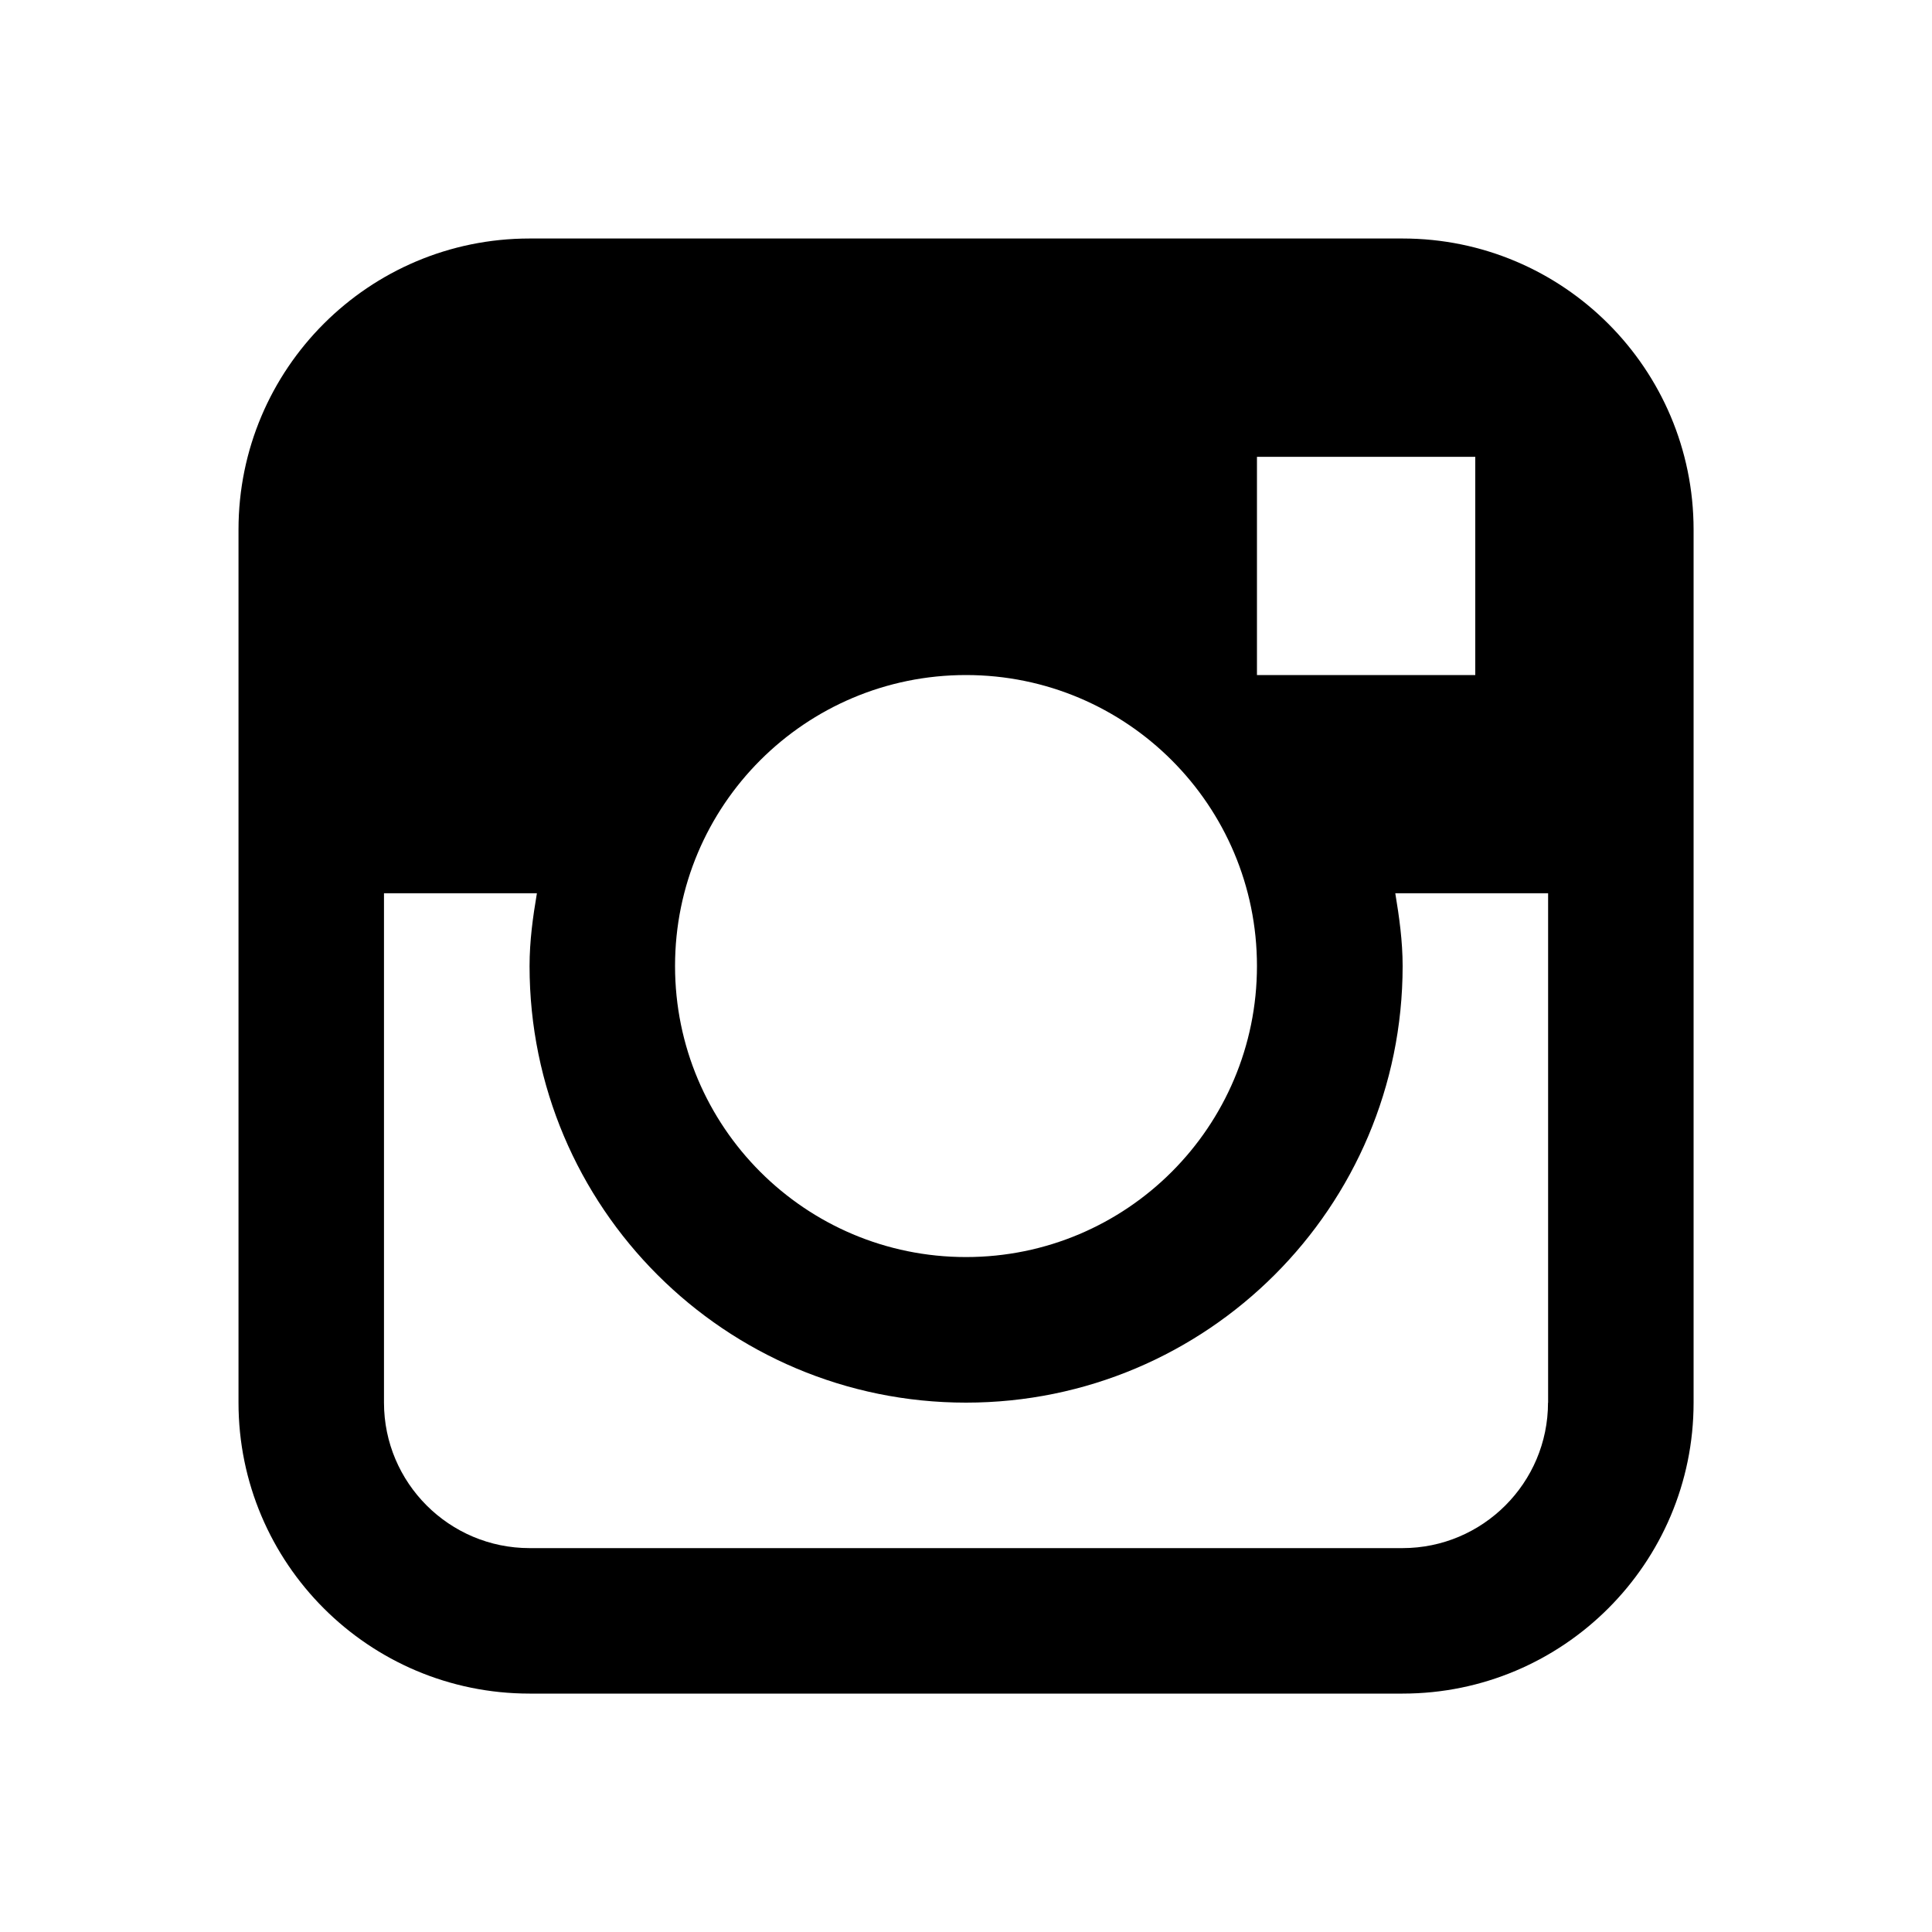
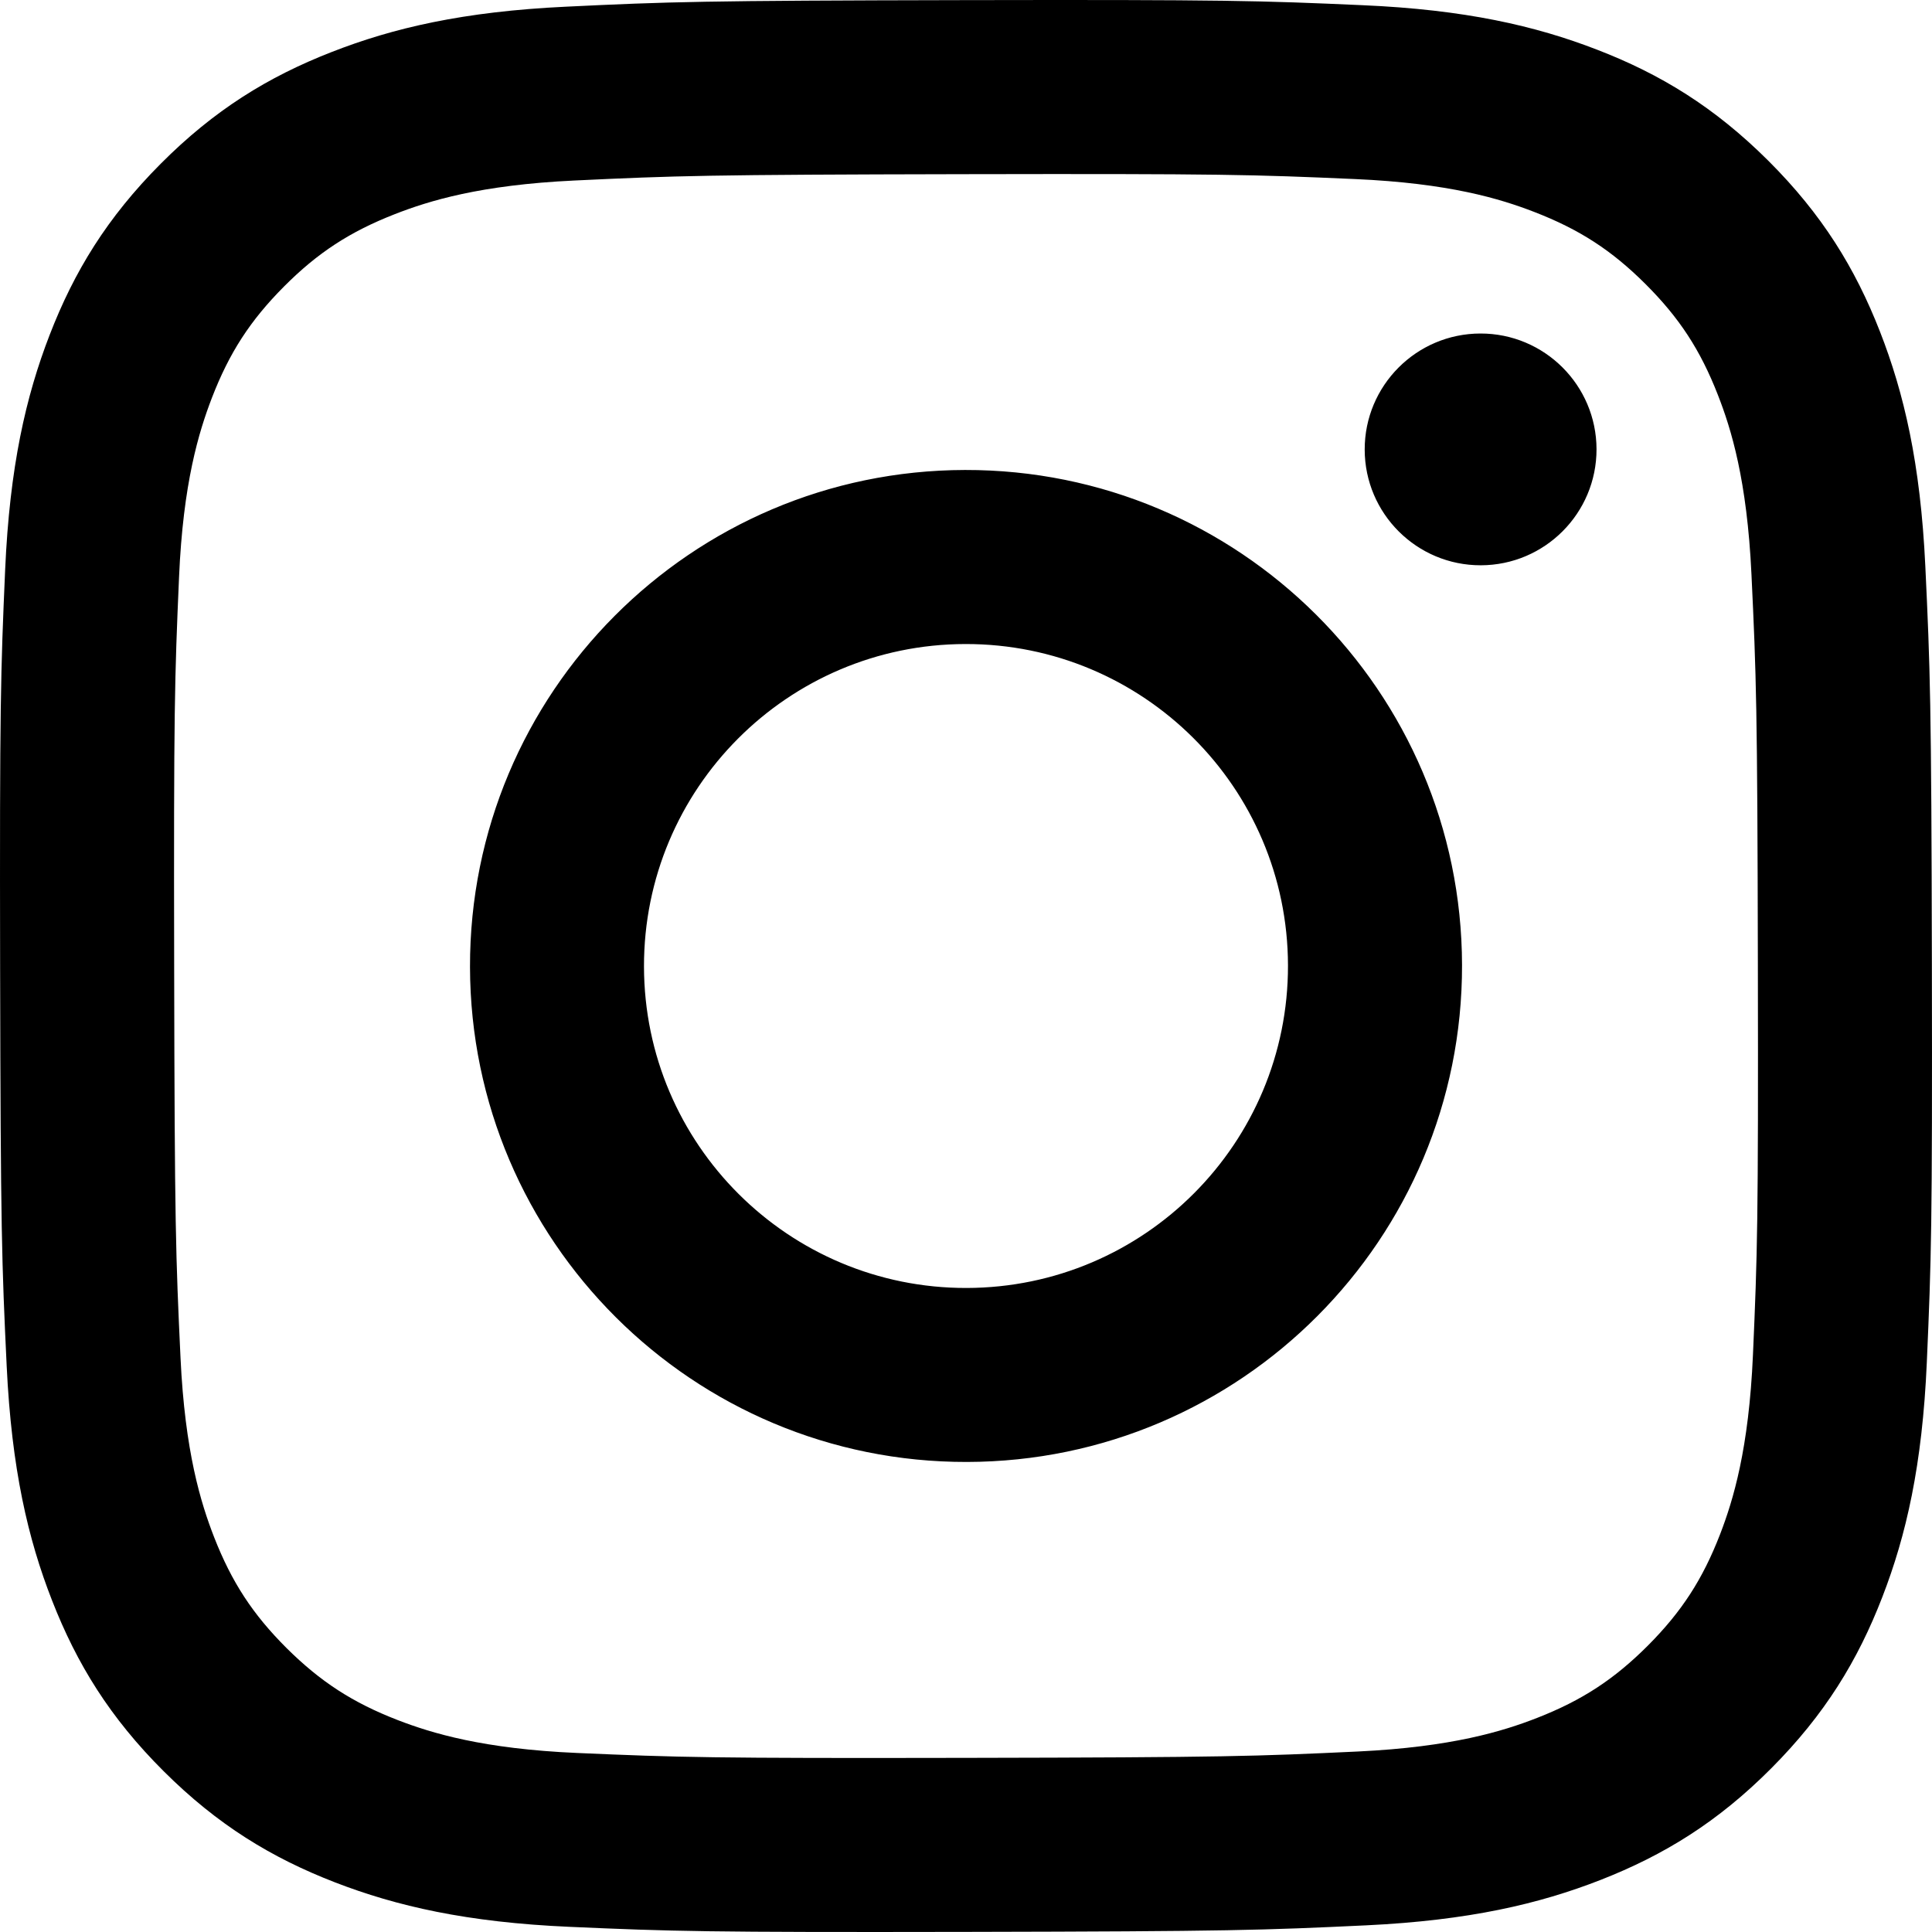
- <svg class="svg-icon" viewBox="0 0 20 20">
-   <path d="M14.52,2.469H5.482c-1.664,0-3.013,1.349-3.013,3.013v9.038c0,1.662,1.349,3.012,3.013,3.012h9.038c1.662,0,3.012-1.35,3.012-3.012V5.482C17.531,3.818,16.182,2.469,14.52,2.469 M13.012,4.729h2.26v2.259h-2.26V4.729z M10,6.988c1.664,0,3.012,1.349,3.012,3.012c0,1.664-1.348,3.013-3.012,3.013c-1.664,0-3.012-1.349-3.012-3.013C6.988,8.336,8.336,6.988,10,6.988 M16.025,14.52c0,0.831-0.676,1.506-1.506,1.506H5.482c-0.831,0-1.507-0.675-1.507-1.506V9.247h1.583C5.516,9.494,5.482,9.743,5.482,10c0,2.497,2.023,4.52,4.518,4.52c2.494,0,4.52-2.022,4.52-4.52c0-0.257-0.035-0.506-0.076-0.753h1.582V14.52z" />
+ <svg xmlns="http://www.w3.org/2000/svg" shape-rendering="geometricPrecision" text-rendering="geometricPrecision" image-rendering="optimizeQuality" fill-rule="evenodd" clip-rule="evenodd" viewBox="0 0 512 512">
+   <path fill-rule="nonzero" d="M170.663 256.157c-.083-47.121 38.055-85.4 85.167-85.482 47.121-.092 85.407 38.029 85.499 85.159.091 47.13-38.047 85.4-85.176 85.492-47.112.09-85.399-38.039-85.49-85.169zm-46.108.092c.141 72.602 59.106 131.327 131.69 131.185 72.592-.14 131.35-59.089 131.209-131.691-.141-72.577-59.114-131.336-131.715-131.194-72.585.141-131.325 59.114-131.184 131.7zm237.104-137.092c.033 16.954 13.817 30.682 30.772 30.649 16.961-.034 30.689-13.811 30.664-30.765-.033-16.954-13.818-30.69-30.78-30.656-16.962.033-30.689 13.818-30.656 30.772zm-208.696 345.4c-24.958-1.086-38.511-5.234-47.543-8.709-11.961-4.628-20.496-10.177-29.479-19.093-8.966-8.951-14.532-17.461-19.202-29.397-3.508-9.033-7.73-22.569-8.9-47.527-1.269-26.983-1.559-35.078-1.683-103.433-.133-68.338.116-76.434 1.294-103.441 1.069-24.941 5.242-38.512 8.709-47.536 4.628-11.977 10.161-20.496 19.094-29.478 8.949-8.983 17.459-14.532 29.403-19.202 9.025-3.526 22.561-7.715 47.511-8.9 26.998-1.278 35.085-1.551 103.423-1.684 68.353-.133 76.448.108 103.456 1.294 24.94 1.086 38.51 5.217 47.527 8.709 11.968 4.628 20.503 10.145 29.478 19.094 8.974 8.95 14.54 17.443 19.21 29.413 3.524 8.999 7.714 22.552 8.892 47.494 1.285 26.998 1.576 35.094 1.7 103.432.132 68.355-.117 76.451-1.302 103.442-1.087 24.957-5.226 38.52-8.709 47.56-4.629 11.953-10.161 20.488-19.103 29.471-8.941 8.949-17.451 14.531-29.403 19.201-9.009 3.517-22.561 7.714-47.494 8.9-26.998 1.269-35.086 1.56-103.448 1.684-68.338.133-76.424-.124-103.431-1.294zM149.977 1.773c-27.239 1.286-45.843 5.648-62.101 12.019-16.829 6.561-31.095 15.353-45.286 29.603C28.381 57.653 19.655 71.944 13.144 88.79c-6.303 16.299-10.575 34.912-11.778 62.168C.172 178.264-.102 186.973.031 256.489c.133 69.508.439 78.234 1.741 105.548 1.302 27.231 5.649 45.827 12.019 62.092 6.569 16.83 15.353 31.089 29.611 45.289 14.25 14.2 28.55 22.918 45.404 29.438 16.282 6.294 34.902 10.583 62.15 11.777 27.305 1.203 36.022 1.468 105.521 1.336 69.532-.133 78.25-.44 105.555-1.734 27.239-1.302 45.826-5.664 62.1-12.019 16.829-6.585 31.095-15.353 45.288-29.611 14.191-14.251 22.917-28.55 29.428-45.404 6.304-16.282 10.592-34.904 11.777-62.134 1.195-27.323 1.478-36.049 1.344-105.557-.133-69.516-.447-78.225-1.741-105.522-1.294-27.256-5.657-45.844-12.019-62.118-6.577-16.829-15.352-31.08-29.602-45.288-14.25-14.192-28.55-22.935-45.404-29.429-16.29-6.304-34.903-10.6-62.15-11.778C333.747.164 325.03-.101 255.506.031c-69.507.133-78.224.431-105.529 1.742z" />
</svg>
